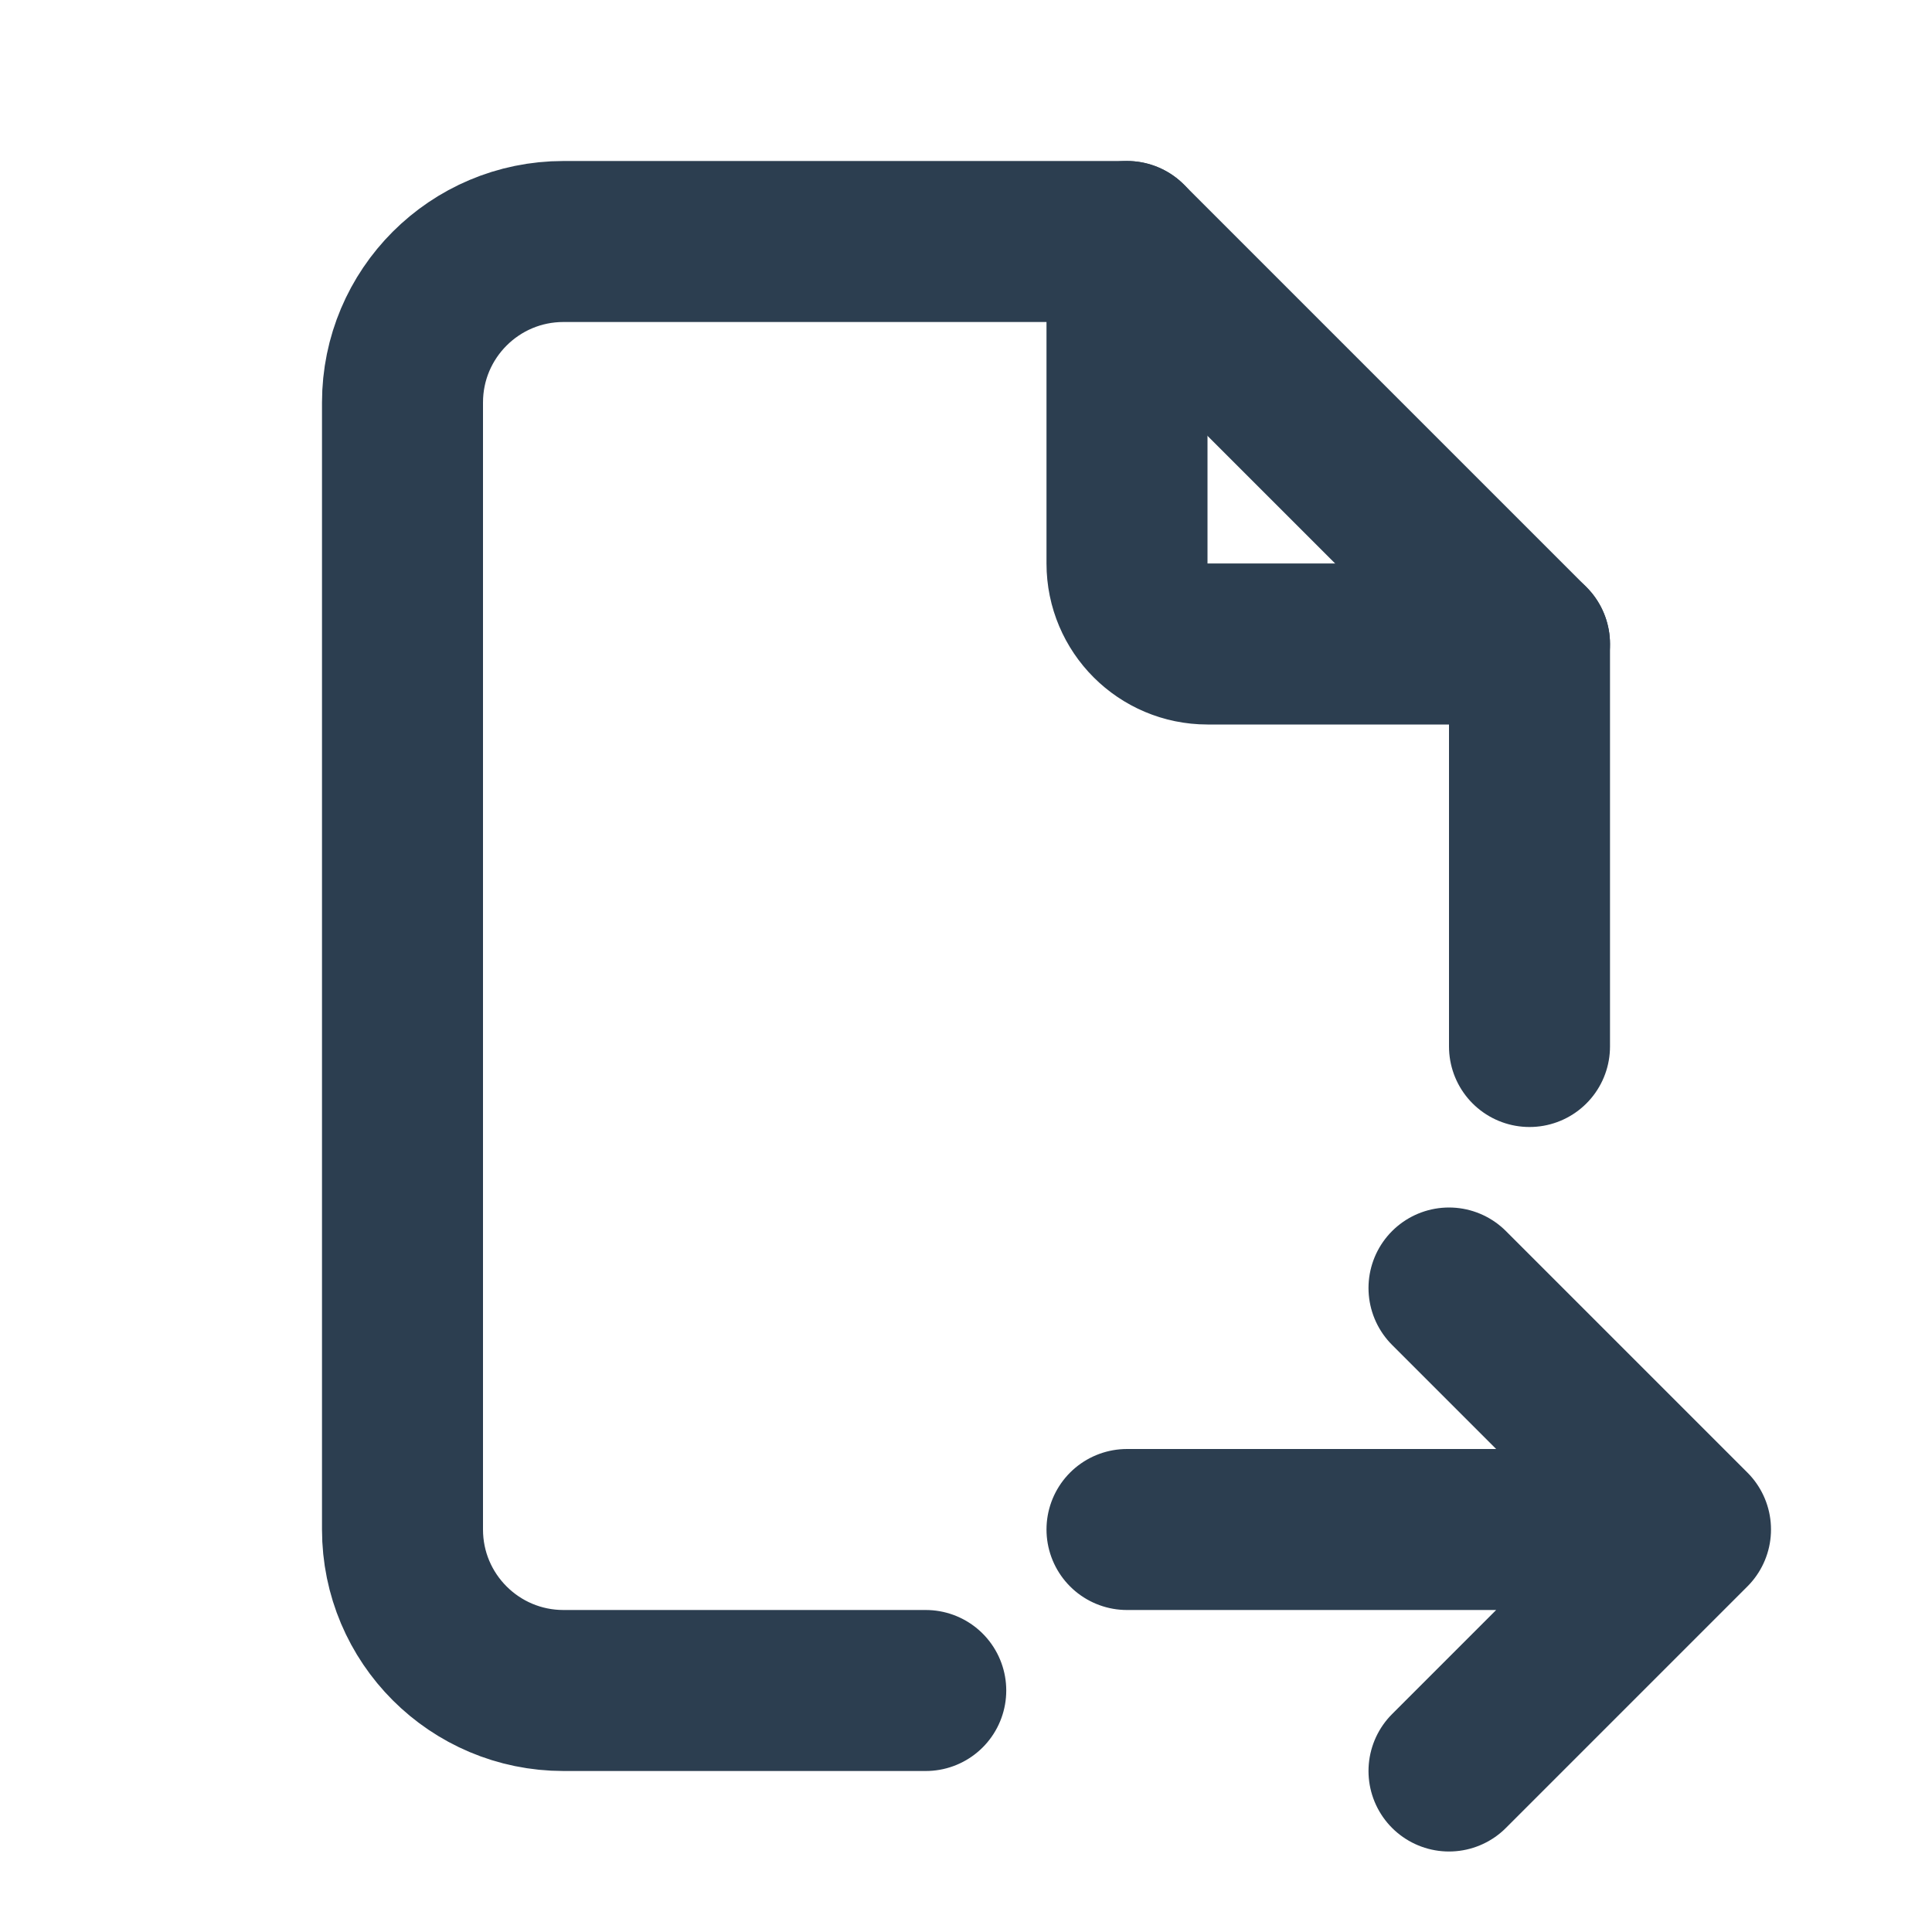
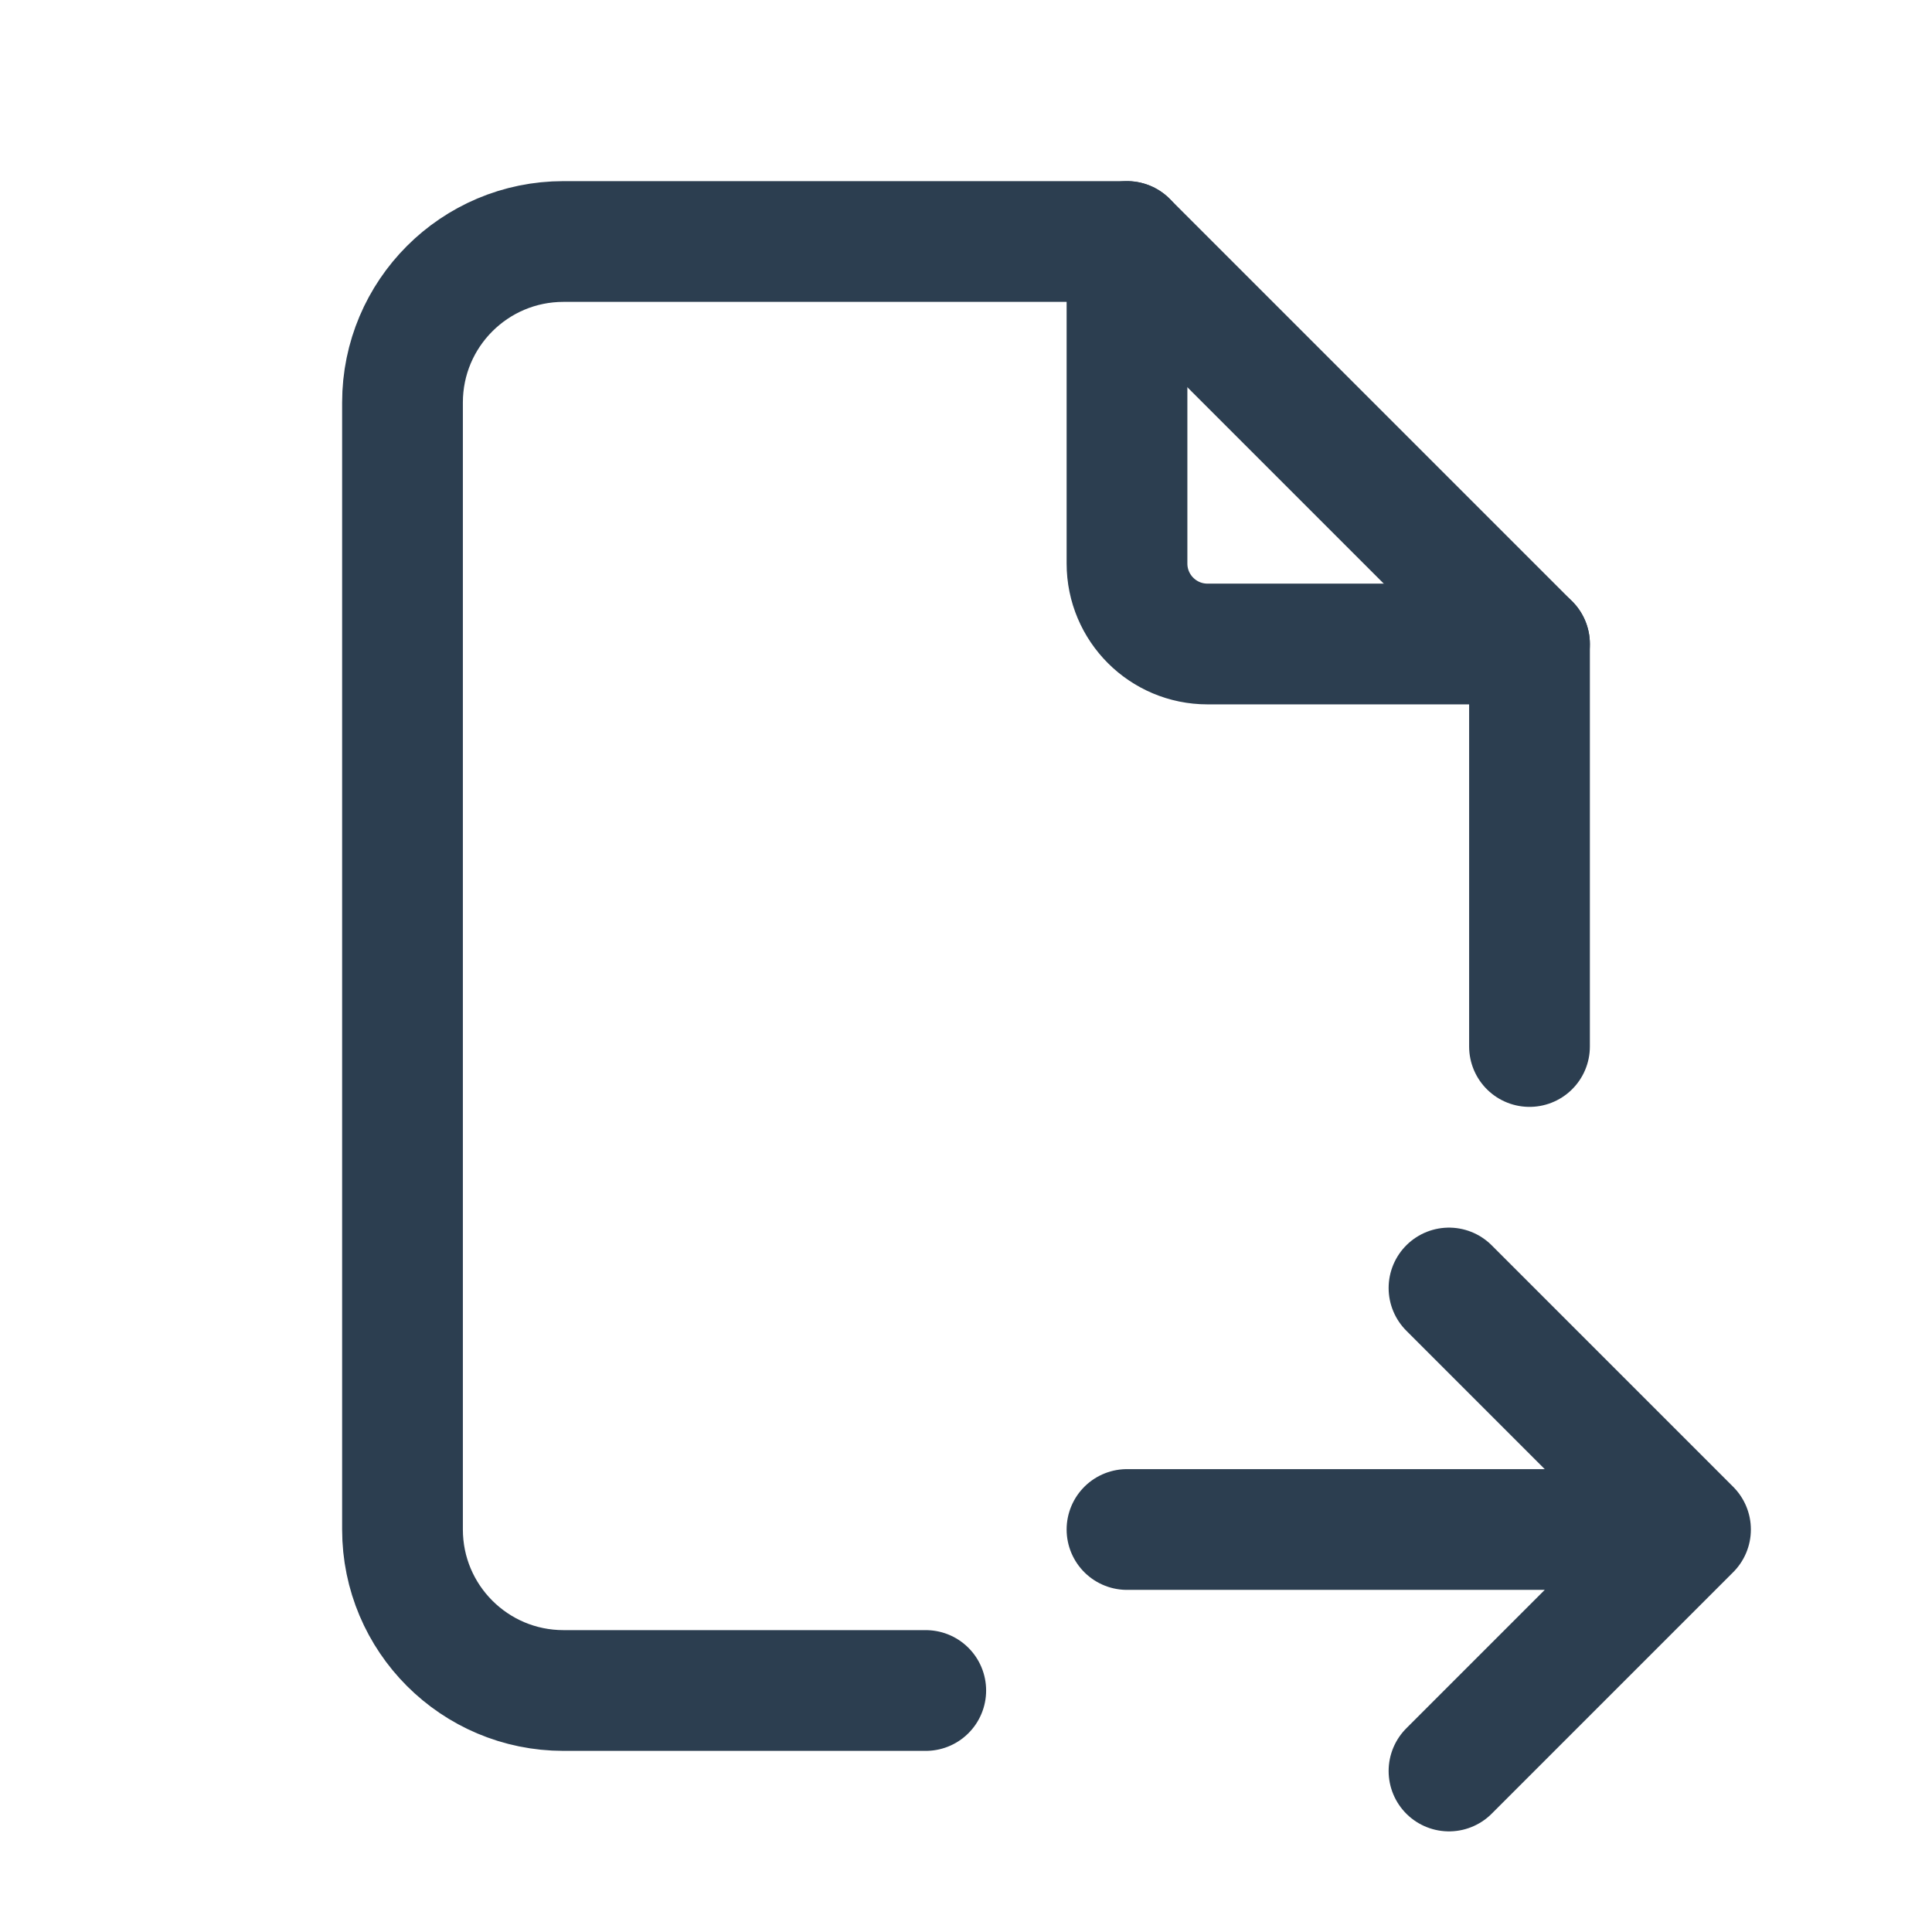
- <svg xmlns="http://www.w3.org/2000/svg" class="icon icon-tabler icon-tabler-file-export" width="32" height="32" viewBox="0 0 24 24" stroke-width="2" stroke="#2c3e50" fill="none" stroke-linecap="round" stroke-linejoin="round">
+ <svg xmlns="http://www.w3.org/2000/svg" class="icon icon-tabler icon-tabler-file-export" width="32" height="32" viewBox="0 0 24 24" stroke-width="1.5" stroke="#2c3e50" fill="none" stroke-linecap="round" stroke-linejoin="round">
  <path stroke="none" d="M0 0h24v24H0z" fill="none" />
  <path d="M14 3v4a1 1 0 0 0 1 1h4" />
  <path d="M11.5 21h-4.5a2 2 0 0 1 -2 -2v-14a2 2 0 0 1 2 -2h7l5 5v5m-5 6h7m-3 -3l3 3l-3 3" />
</svg>
